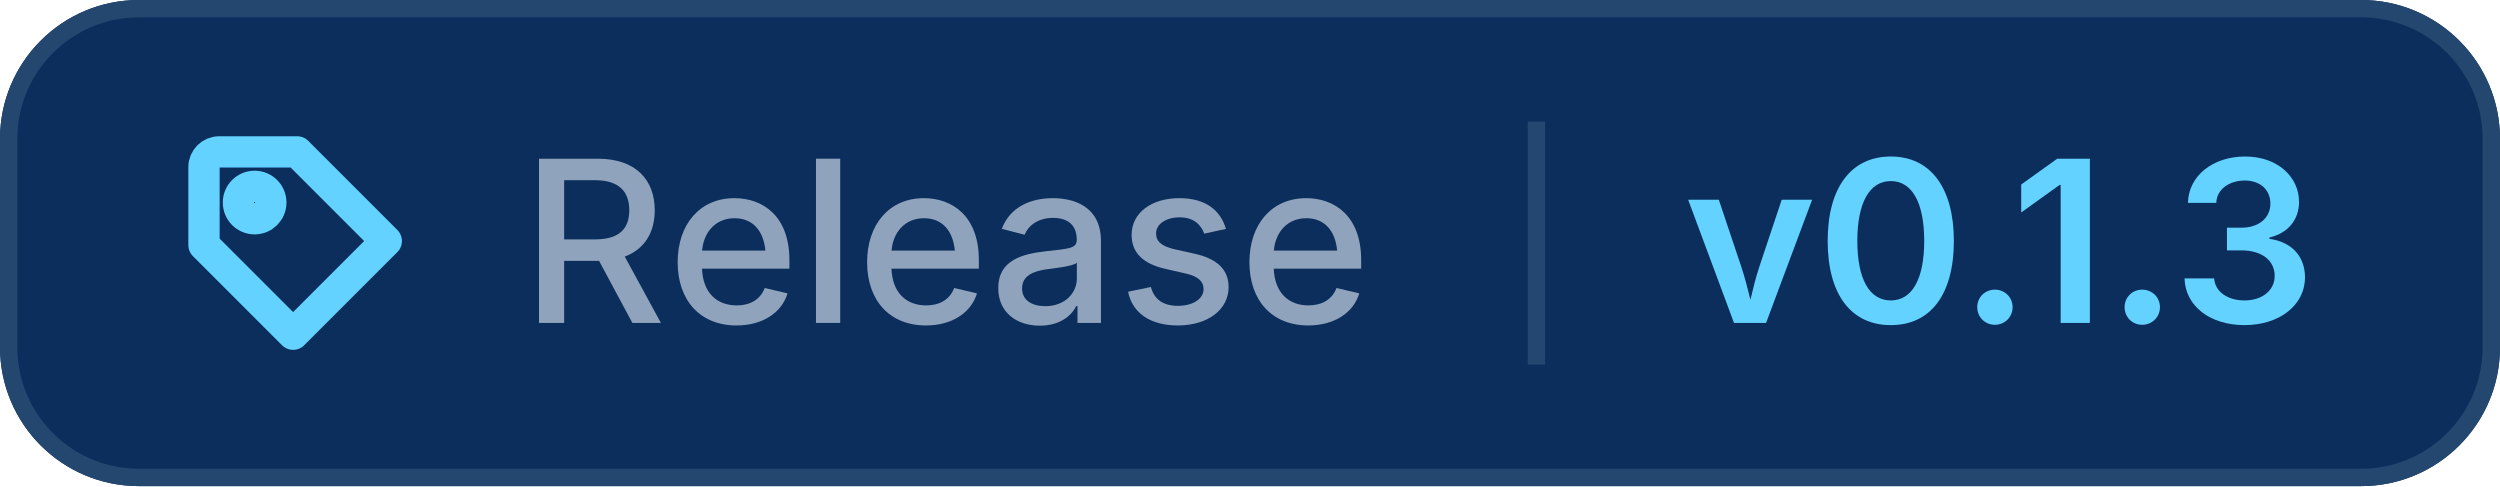
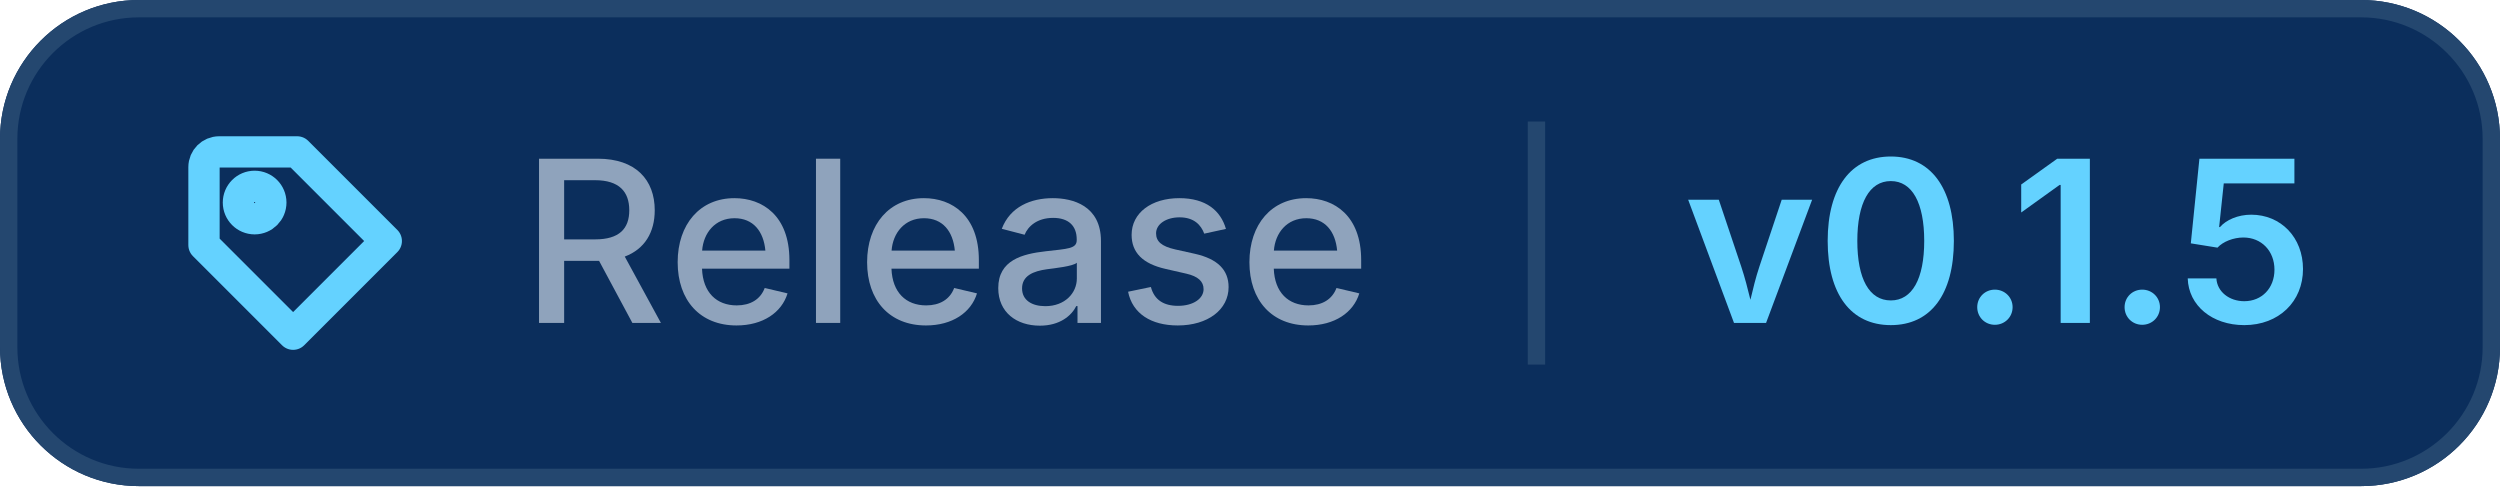
<svg xmlns="http://www.w3.org/2000/svg" width="144" height="28" viewBox="0 0 144 28" role="img" aria-labelledby="t">
  <defs>
    <path id="dm384" d="M165 0L393 0L393-563L697-563C701-563 706-563 710-563L1012 0L1271 0L943-602C1124-670 1215-822 1215-1022C1215-1297 1044-1490 699-1490L165-1490ZM393-758L393-1295L673-1295C893-1295 984-1190 984-1022C984-855 893-758 675-758Z" />
    <path id="dm614" d="M630 23C869 23 1040-94 1093-268L886-317C847-213 755-159 632-159C449-159 325-276 317-492L1110-492L1110-570C1110-973 866-1132 611-1132C298-1132 96-895 96-551C96-204 300 23 630 23ZM318-656C330-817 436-950 612-950C781-950 876-832 892-656Z" />
    <path id="dm736" d="M368-1490L148-1490L148 0L368 0Z" />
    <path id="dm507" d="M461 25C642 25 748-66 791-153L802-153L802 0L1015 0L1015-742C1015-1065 758-1132 578-1132C379-1132 191-1054 115-854L322-800C353-876 435-953 581-953C721-953 795-881 795-757L795-751C795-672 710-673 513-650C302-626 83-570 83-316C83-96 248 25 461 25ZM510-152C387-152 299-207 299-313C299-428 401-470 525-487C593-496 763-514 796-546L796-403C796-272 689-152 510-152Z" />
    <path id="dm871" d="M549 23C822 23 1010-121 1010-325C1010-480 912-580 705-627L525-667C402-695 352-739 352-813C352-897 444-958 565-958C697-958 760-888 789-810L986-853C938-1019 805-1132 563-1132C310-1132 130-999 130-799C130-639 230-537 438-490L626-447C732-423 783-377 783-306C783-223 693-155 551-155C421-155 336-209 305-326L98-283C138-85 306 23 549 23Z" />
    <path id="ds980" d="M455 0L746 0L1164-1118L888-1118L685-510C652-411 628-311 604-210C579-312 554-411 521-510L317-1118L39-1118Z" />
    <path id="ds1341" d="M676 20C1038 20 1248-260 1248-744C1248-1226 1036-1510 676-1510C315-1510 103-1227 103-744C103-260 314 20 676 20ZM676-204C480-204 372-400 372-744C372-1088 481-1287 676-1287C870-1287 979-1089 979-744C979-400 870-204 676-204Z" />
    <path id="ds1502" d="M326 17C416 17 487-53 487-143C487-232 416-302 326-302C236-302 166-232 166-143C166-53 236 17 326 17Z" />
    <path id="ds1342" d="M717-1490L421-1490L94-1256L94-1002L442-1252L452-1252L452 0L717 0Z" />
-     <path id="ds1345" d="M651 20C969 20 1200-162 1200-413C1200-599 1085-734 877-763L877-775C1038-811 1146-930 1146-1098C1146-1324 953-1510 656-1510C367-1510 143-1337 138-1089L395-1089C399-1215 516-1292 654-1292C794-1292 886-1208 886-1082C886-951 779-864 624-864L492-864L492-658L624-658C813-658 925-563 925-427C925-294 811-204 651-204C500-204 383-282 376-404L107-404C114-153 338 20 651 20Z" />
+     <path id="ds1347" d="M618 20C932 20 1151-194 1151-489C1151-775 951-982 681-982C561-982 454-935 398-870L390-870L432-1266L1073-1266L1073-1490L211-1490L133-722L375-683C425-738 520-775 610-775C774-775 892-653 892-483C892-315 777-197 618-197C483-197 372-282 365-404L105-404C112-158 326 20 618 20Z" />
  </defs>
  <rect width="144" height="28" rx="8" fill="#0B2E5C" />
  <rect x=".5" y=".5" width="143" height="27" rx="7.5" fill="none" stroke="#24476F" />
  <g transform="translate(10 7) scale(0.5833333)" fill="none" stroke="#64D2FF" stroke-width="3.09" stroke-linecap="round" stroke-linejoin="round">
    <path d="M3 12.2V4.5A1.5 1.5 0 014.5 3h7.7l8.8 8.8-9.2 9.2z" />
    <circle cx="8" cy="8" r="1.6" />
  </g>
  <g fill="#8FA3BC" transform="translate(30 18.6) scale(0.006348)">
    <use href="#dm384" x="0" />
    <use href="#dm614" x="1327" />
    <use href="#dm736" x="2530" />
    <use href="#dm614" x="3046" />
    <use href="#dm507" x="4249" />
    <use href="#dm871" x="5412" />
    <use href="#dm614" x="6515" />
  </g>
  <rect x="88" y="7" width="1" height="14" fill="#24476F" />
  <g fill="#64D2FF" transform="translate(96.99 18.6) scale(0.006348)">
    <use href="#ds980" x="0" />
    <use href="#ds1341" x="1202" />
    <use href="#ds1502" x="2496" />
    <use href="#ds1342" x="2967" />
    <use href="#ds1502" x="3833" />
-     <use href="#ds1345" x="4436" />
+     <use href="#ds1347" x="4467" />
  </g>
</svg>
